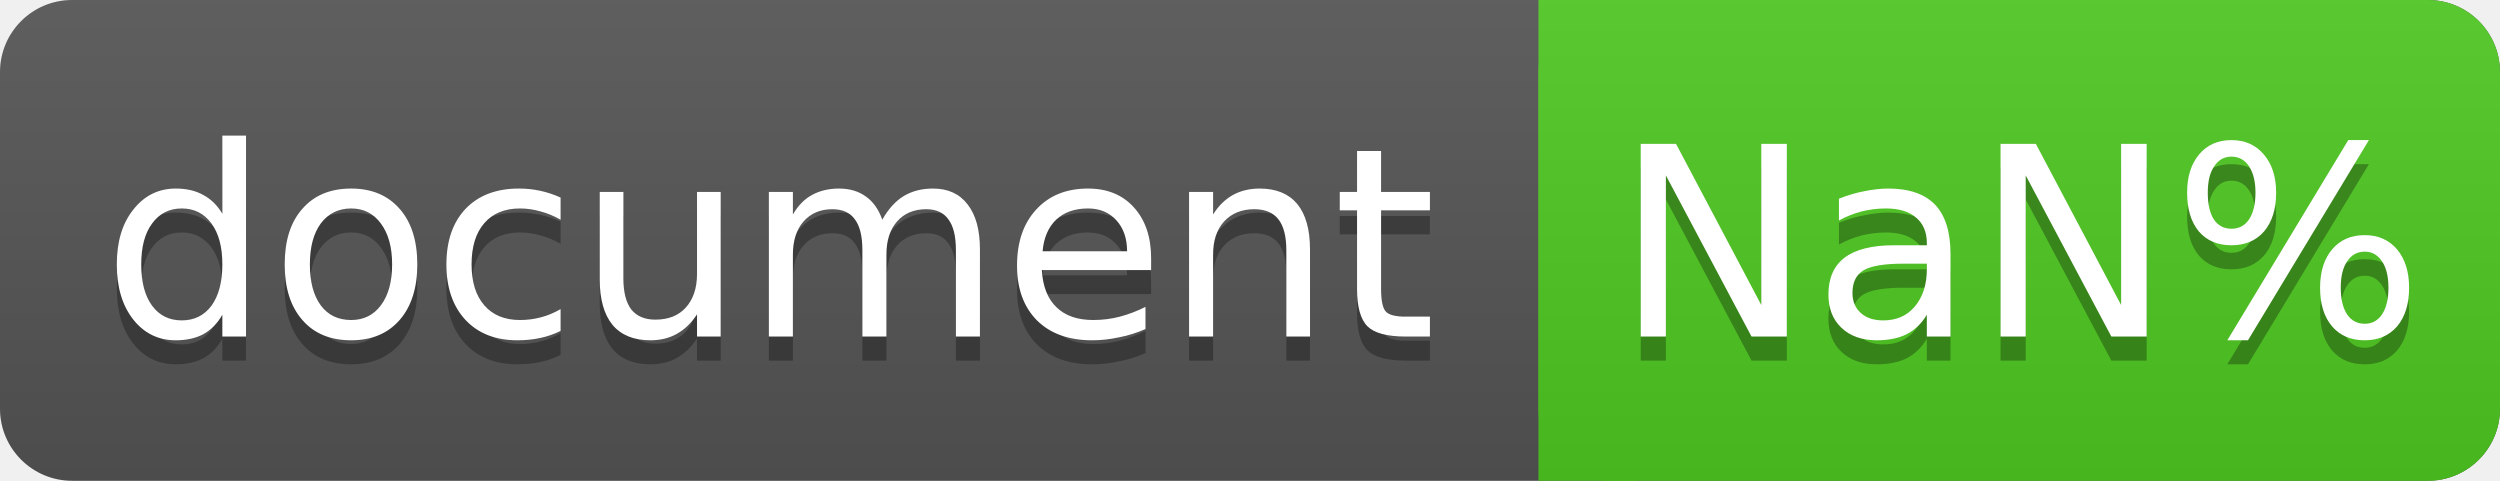
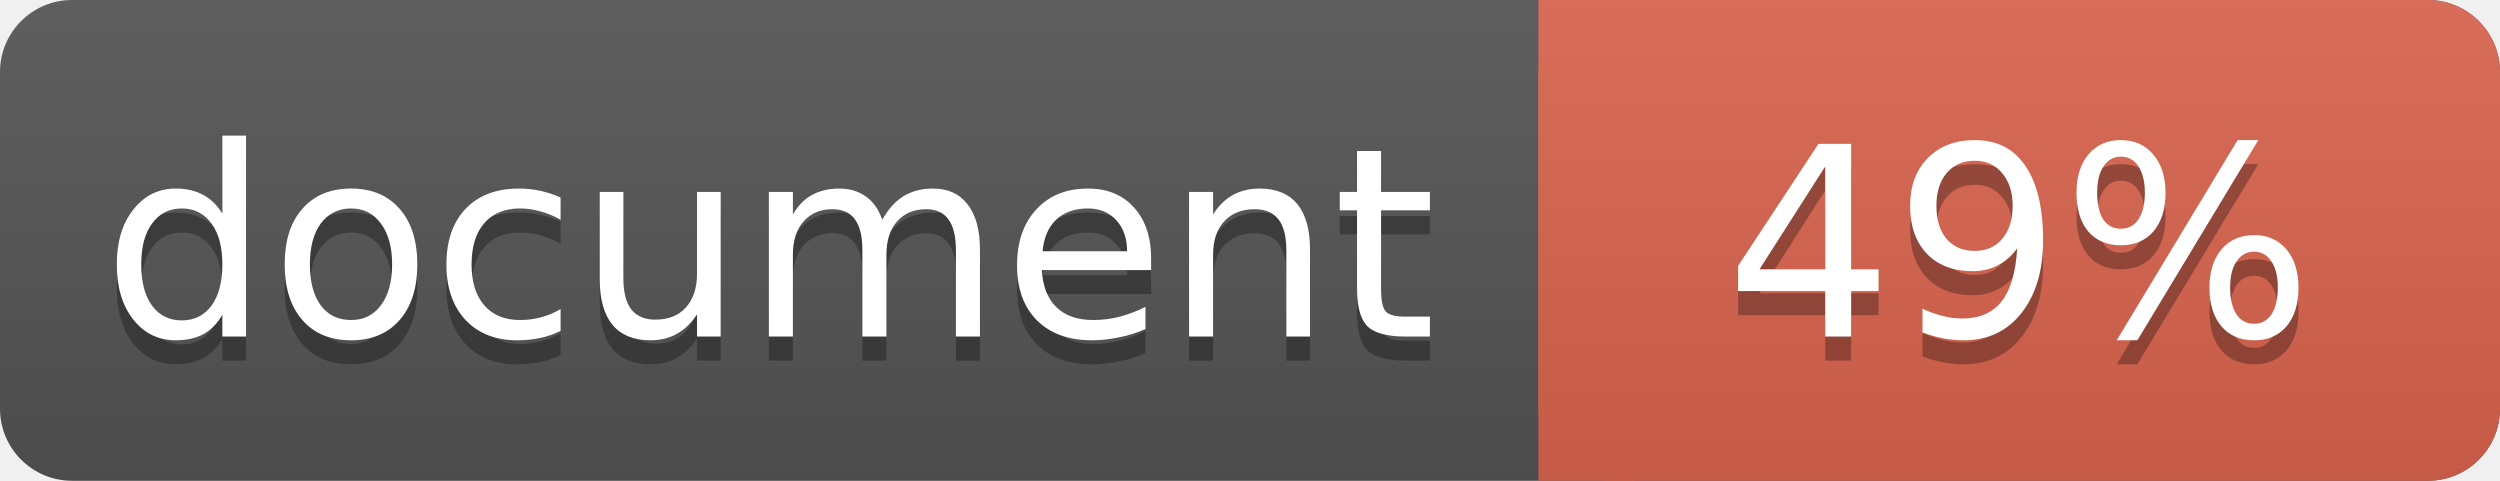
<svg xmlns="http://www.w3.org/2000/svg" width="104" height="20">
  <linearGradient id="a" x2="0" y2="100%">
    <stop offset="0" stop-color="#bbb" stop-opacity=".1" />
    <stop offset="1" stop-opacity=".1" />
  </linearGradient>
  <rect rx="3" width="104" height="20" fill="#555" />
-   <rect rx="3" x="64" width="40" height="20" fill="#4fc921" />
-   <path fill="#4fc921" d="M64 0h4v20h-4z" />
+   <rect rx="3" x="64" width="40" height="20" fill="#db654f" />
+   <path fill="#db654f" d="M64 0h4v20h-4z" />
  <rect rx="3" width="104" height="20" fill="url(#a)" />
  <g fill="#fff" text-anchor="middle" font-family="DejaVu Sans,Verdana,Geneva,sans-serif" font-size="11">
    <text x="32" y="15" fill="#010101" fill-opacity=".3">document</text>
    <text x="32" y="14">document</text>
-     <text x="84" y="15" fill="#010101" fill-opacity=".3">NaN%</text>
-     <text x="84" y="14">NaN%</text>
+     <text x="84" y="15" fill="#010101" fill-opacity=".3">49%</text>
+     <text x="84" y="14">49%</text>
  </g>
</svg>
